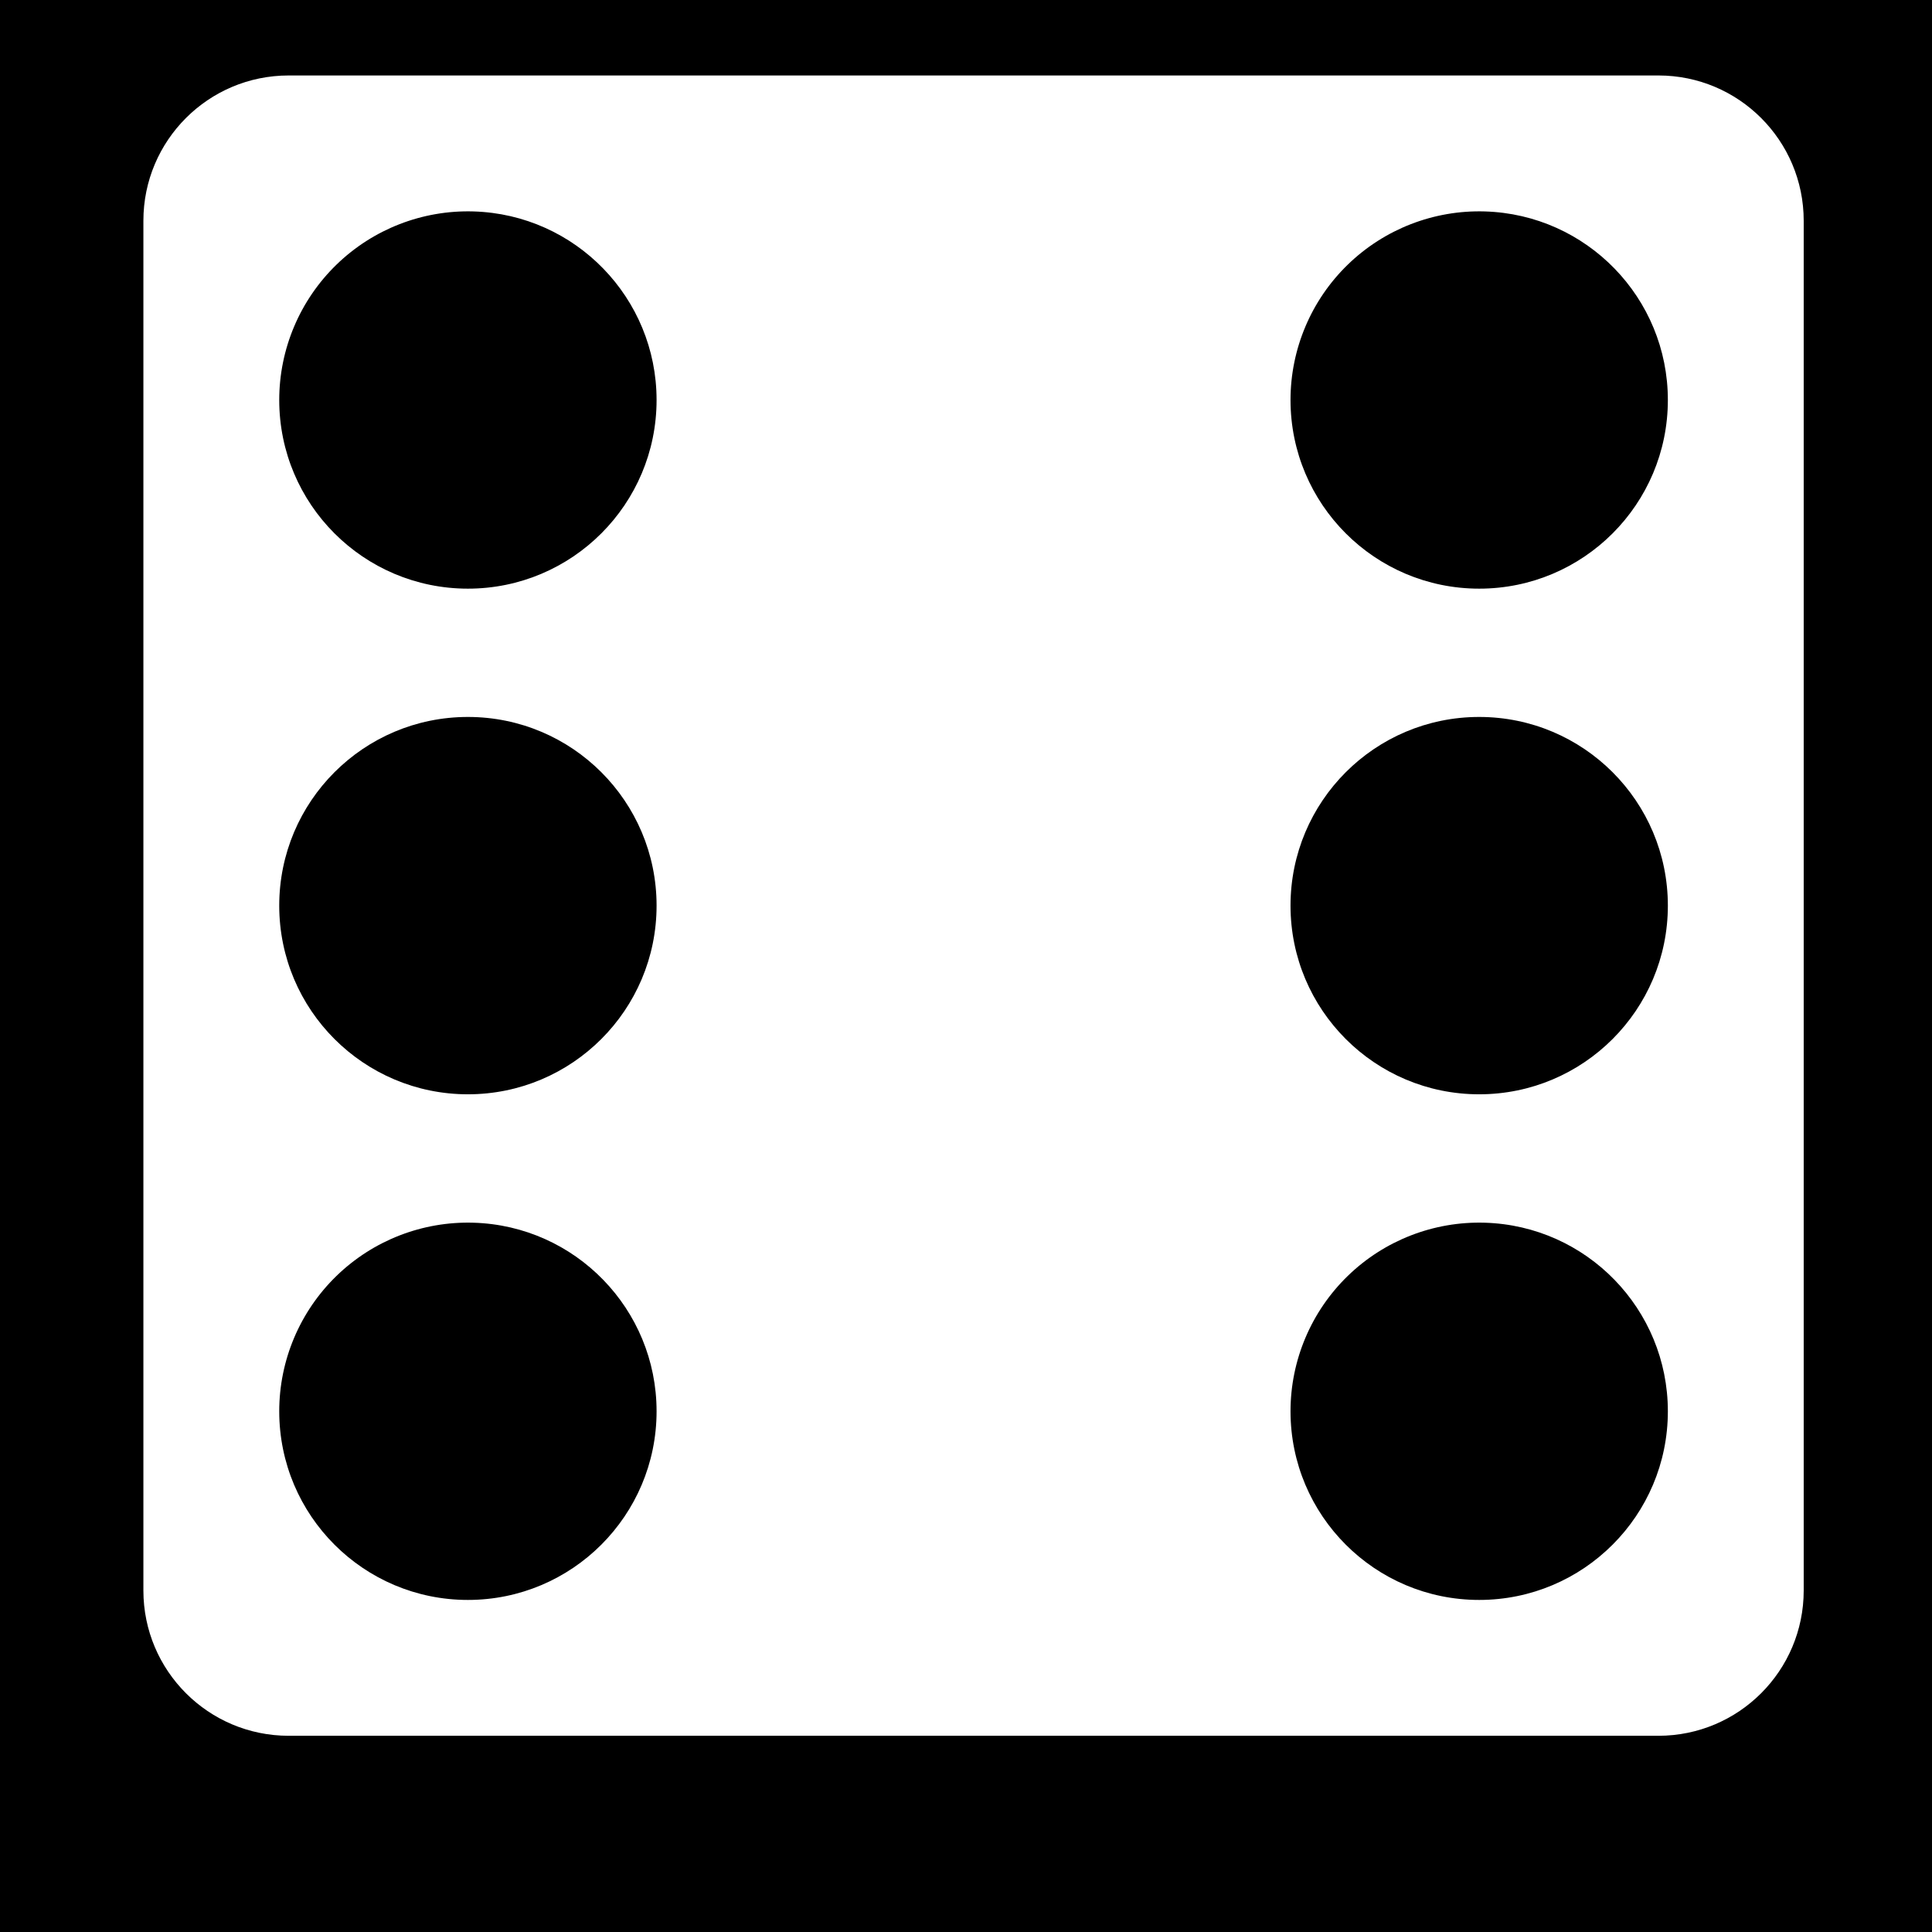
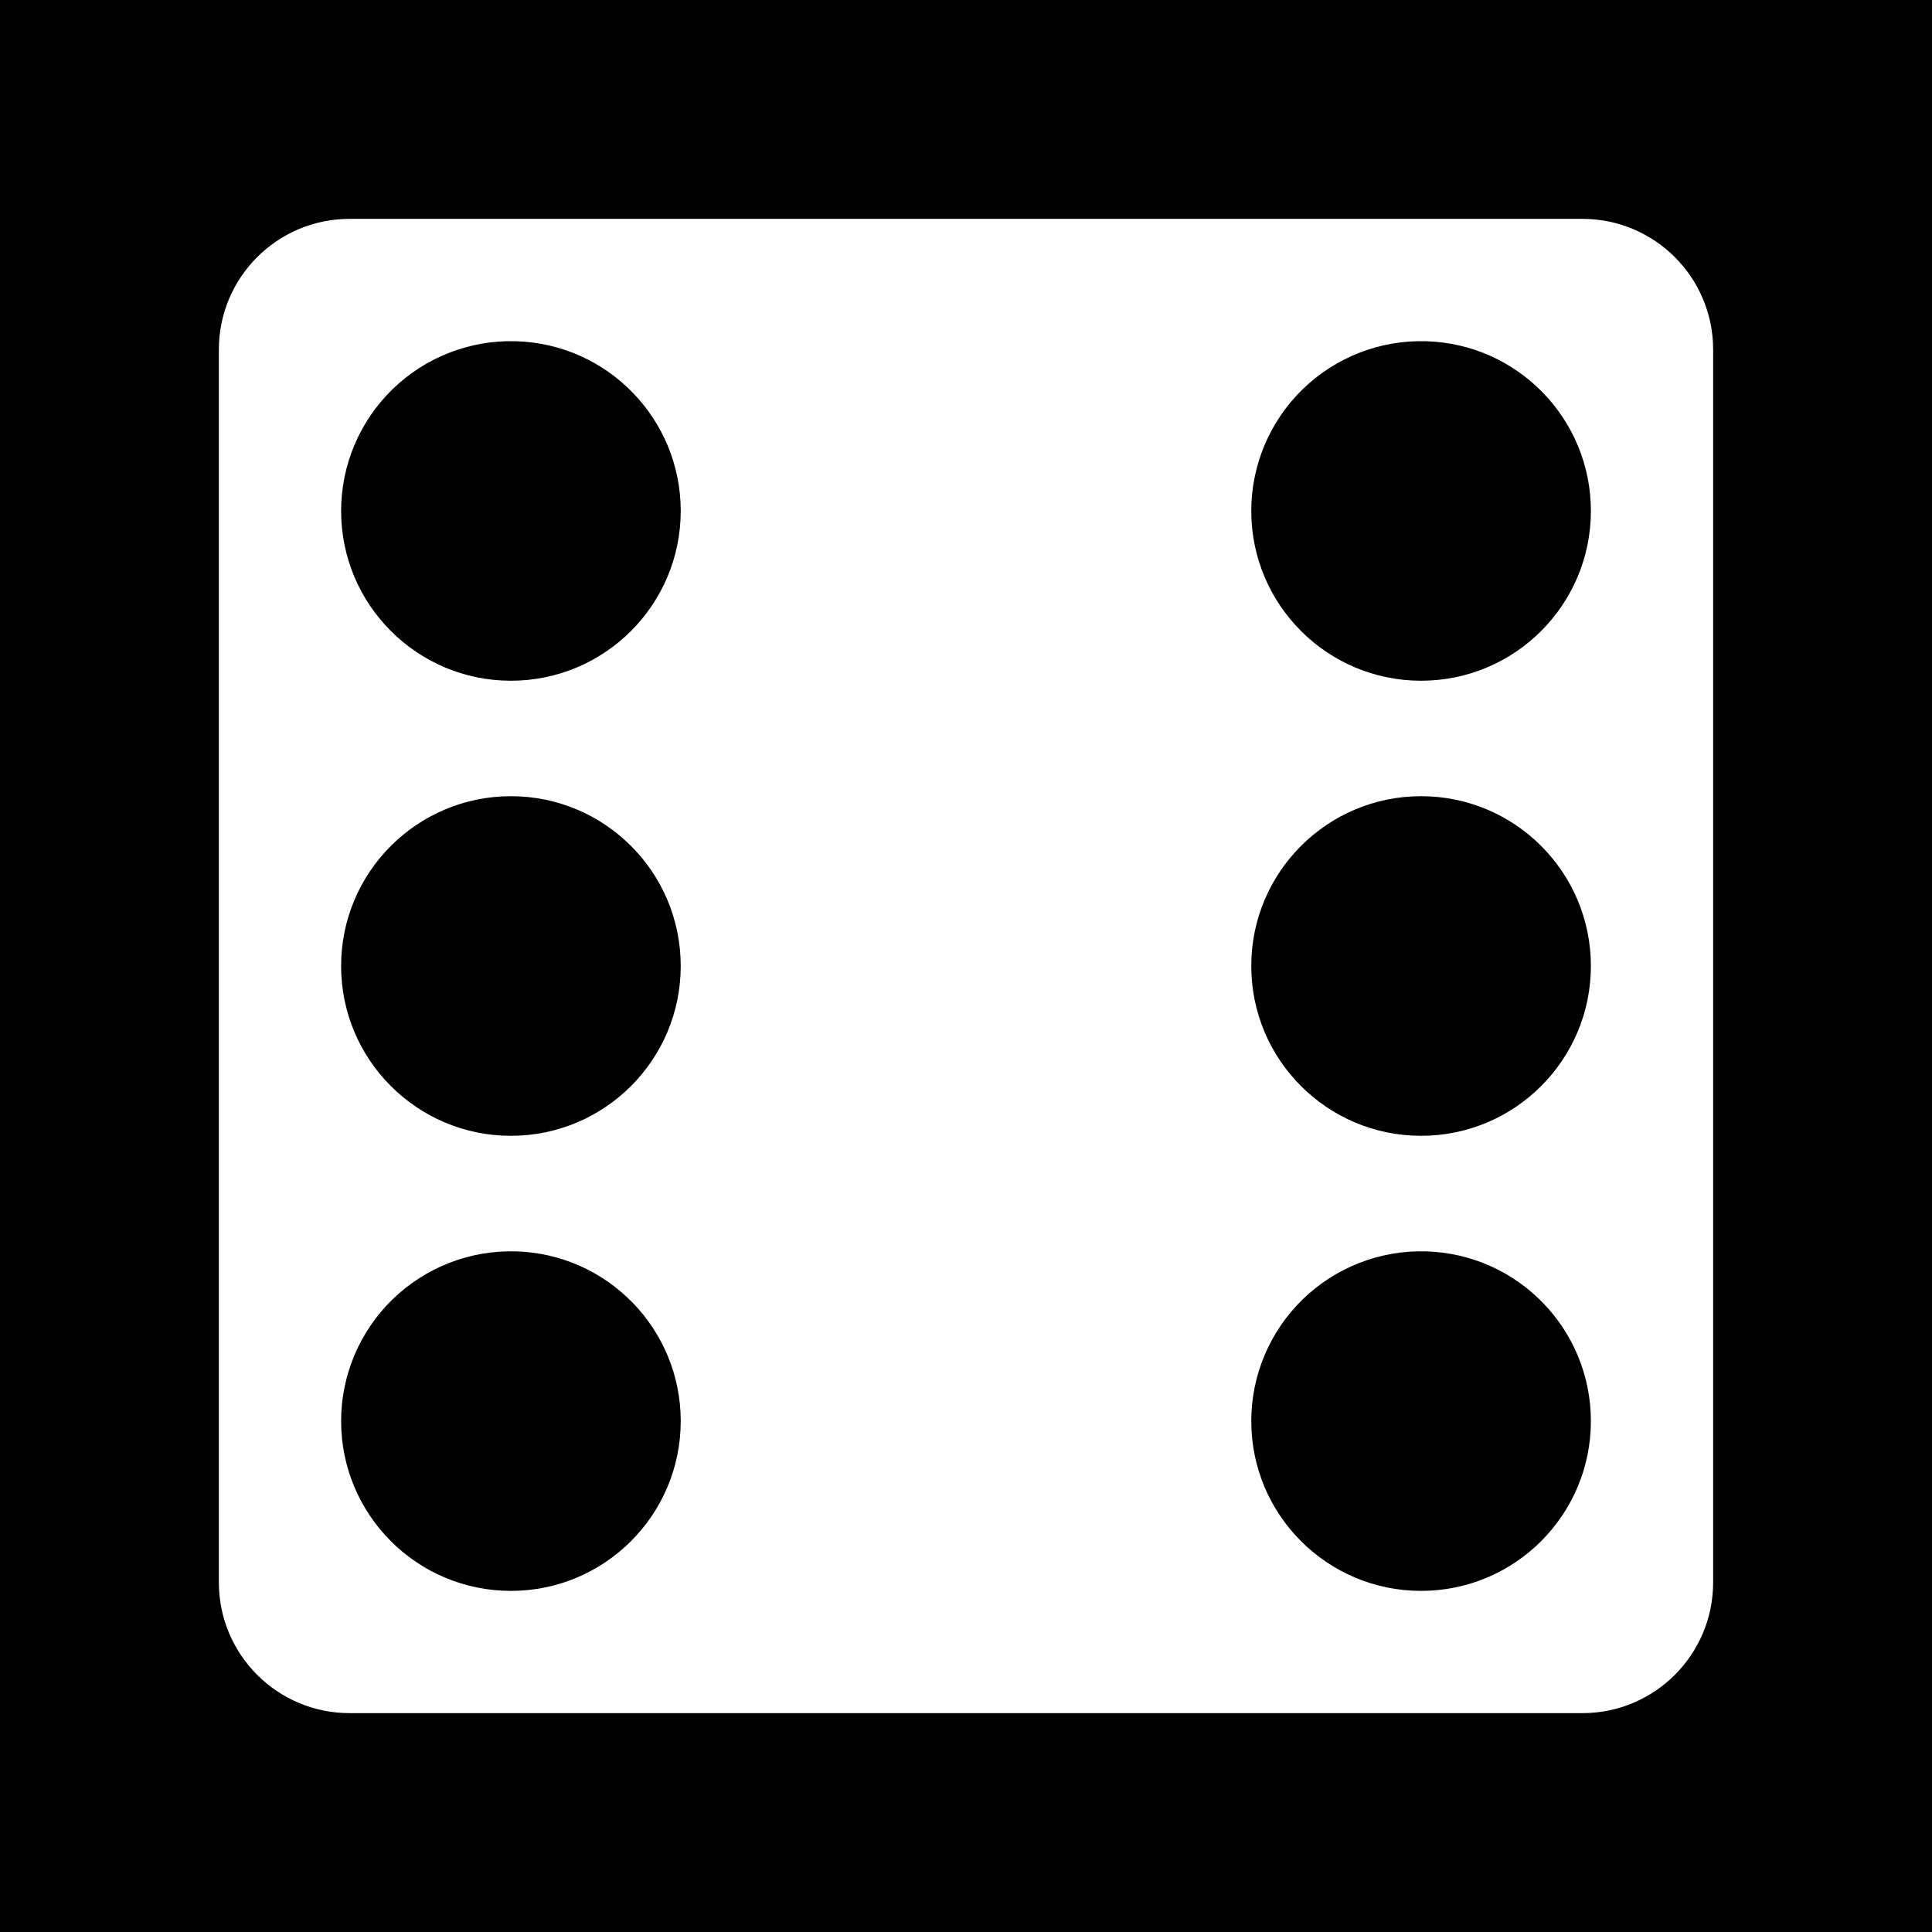
<svg xmlns="http://www.w3.org/2000/svg" style="height: 512px; width: 512px;" viewBox="0 0 512 512">
  <path d="M0 0h512v512H0z" fill="#000" fill-opacity="1" />
-   <g class="" style="" transform="translate(2,-16)">
-     <path d="M74.5 36A38.5 38.5 0 0 0 36 74.5v363A38.5 38.5 0 0 0 74.5 476h363a38.5 38.5 0 0 0 38.5-38.5v-363A38.5 38.5 0 0 0 437.5 36h-363zm48.97 36.03A50 50 0 0 1 172 122a50 50 0 0 1-100 0 50 50 0 0 1 51.47-49.97zm268 0A50 50 0 0 1 440 122a50 50 0 0 1-100 0 50 50 0 0 1 51.47-49.97zM122 206a50 50 0 0 1 0 100 50 50 0 0 1 0-100zm268 0a50 50 0 0 1 0 100 50 50 0 0 1 0-100zM123.47 340.03A50 50 0 0 1 172 390a50 50 0 0 1-100 0 50 50 0 0 1 51.47-49.97zm268 0A50 50 0 0 1 440 390a50 50 0 0 1-100 0 50 50 0 0 1 51.47-49.97z" fill="#fff" fill-opacity="1" />
+   <g class="" style="" transform="translate(0,0)">
+     <path d="M74.5 36A38.5 38.5 0 0 0 36 74.5v363A38.5 38.5 0 0 0 74.5 476h363a38.5 38.5 0 0 0 38.5-38.5v-363A38.5 38.5 0 0 0 437.5 36h-363zm48.97 36.03A50 50 0 0 1 172 122a50 50 0 0 1-100 0 50 50 0 0 1 51.47-49.97zm268 0A50 50 0 0 1 440 122a50 50 0 0 1-100 0 50 50 0 0 1 51.47-49.97zM122 206a50 50 0 0 1 0 100 50 50 0 0 1 0-100zm268 0a50 50 0 0 1 0 100 50 50 0 0 1 0-100zM123.47 340.03A50 50 0 0 1 172 390a50 50 0 0 1-100 0 50 50 0 0 1 51.47-49.97zm268 0A50 50 0 0 1 440 390a50 50 0 0 1-100 0 50 50 0 0 1 51.47-49.97z" fill="#fff" fill-opacity="1" transform="translate(25.6, 25.6) scale(0.9, 0.9) rotate(0, 256, 256) skewX(0) skewY(0)" />
  </g>
</svg>
